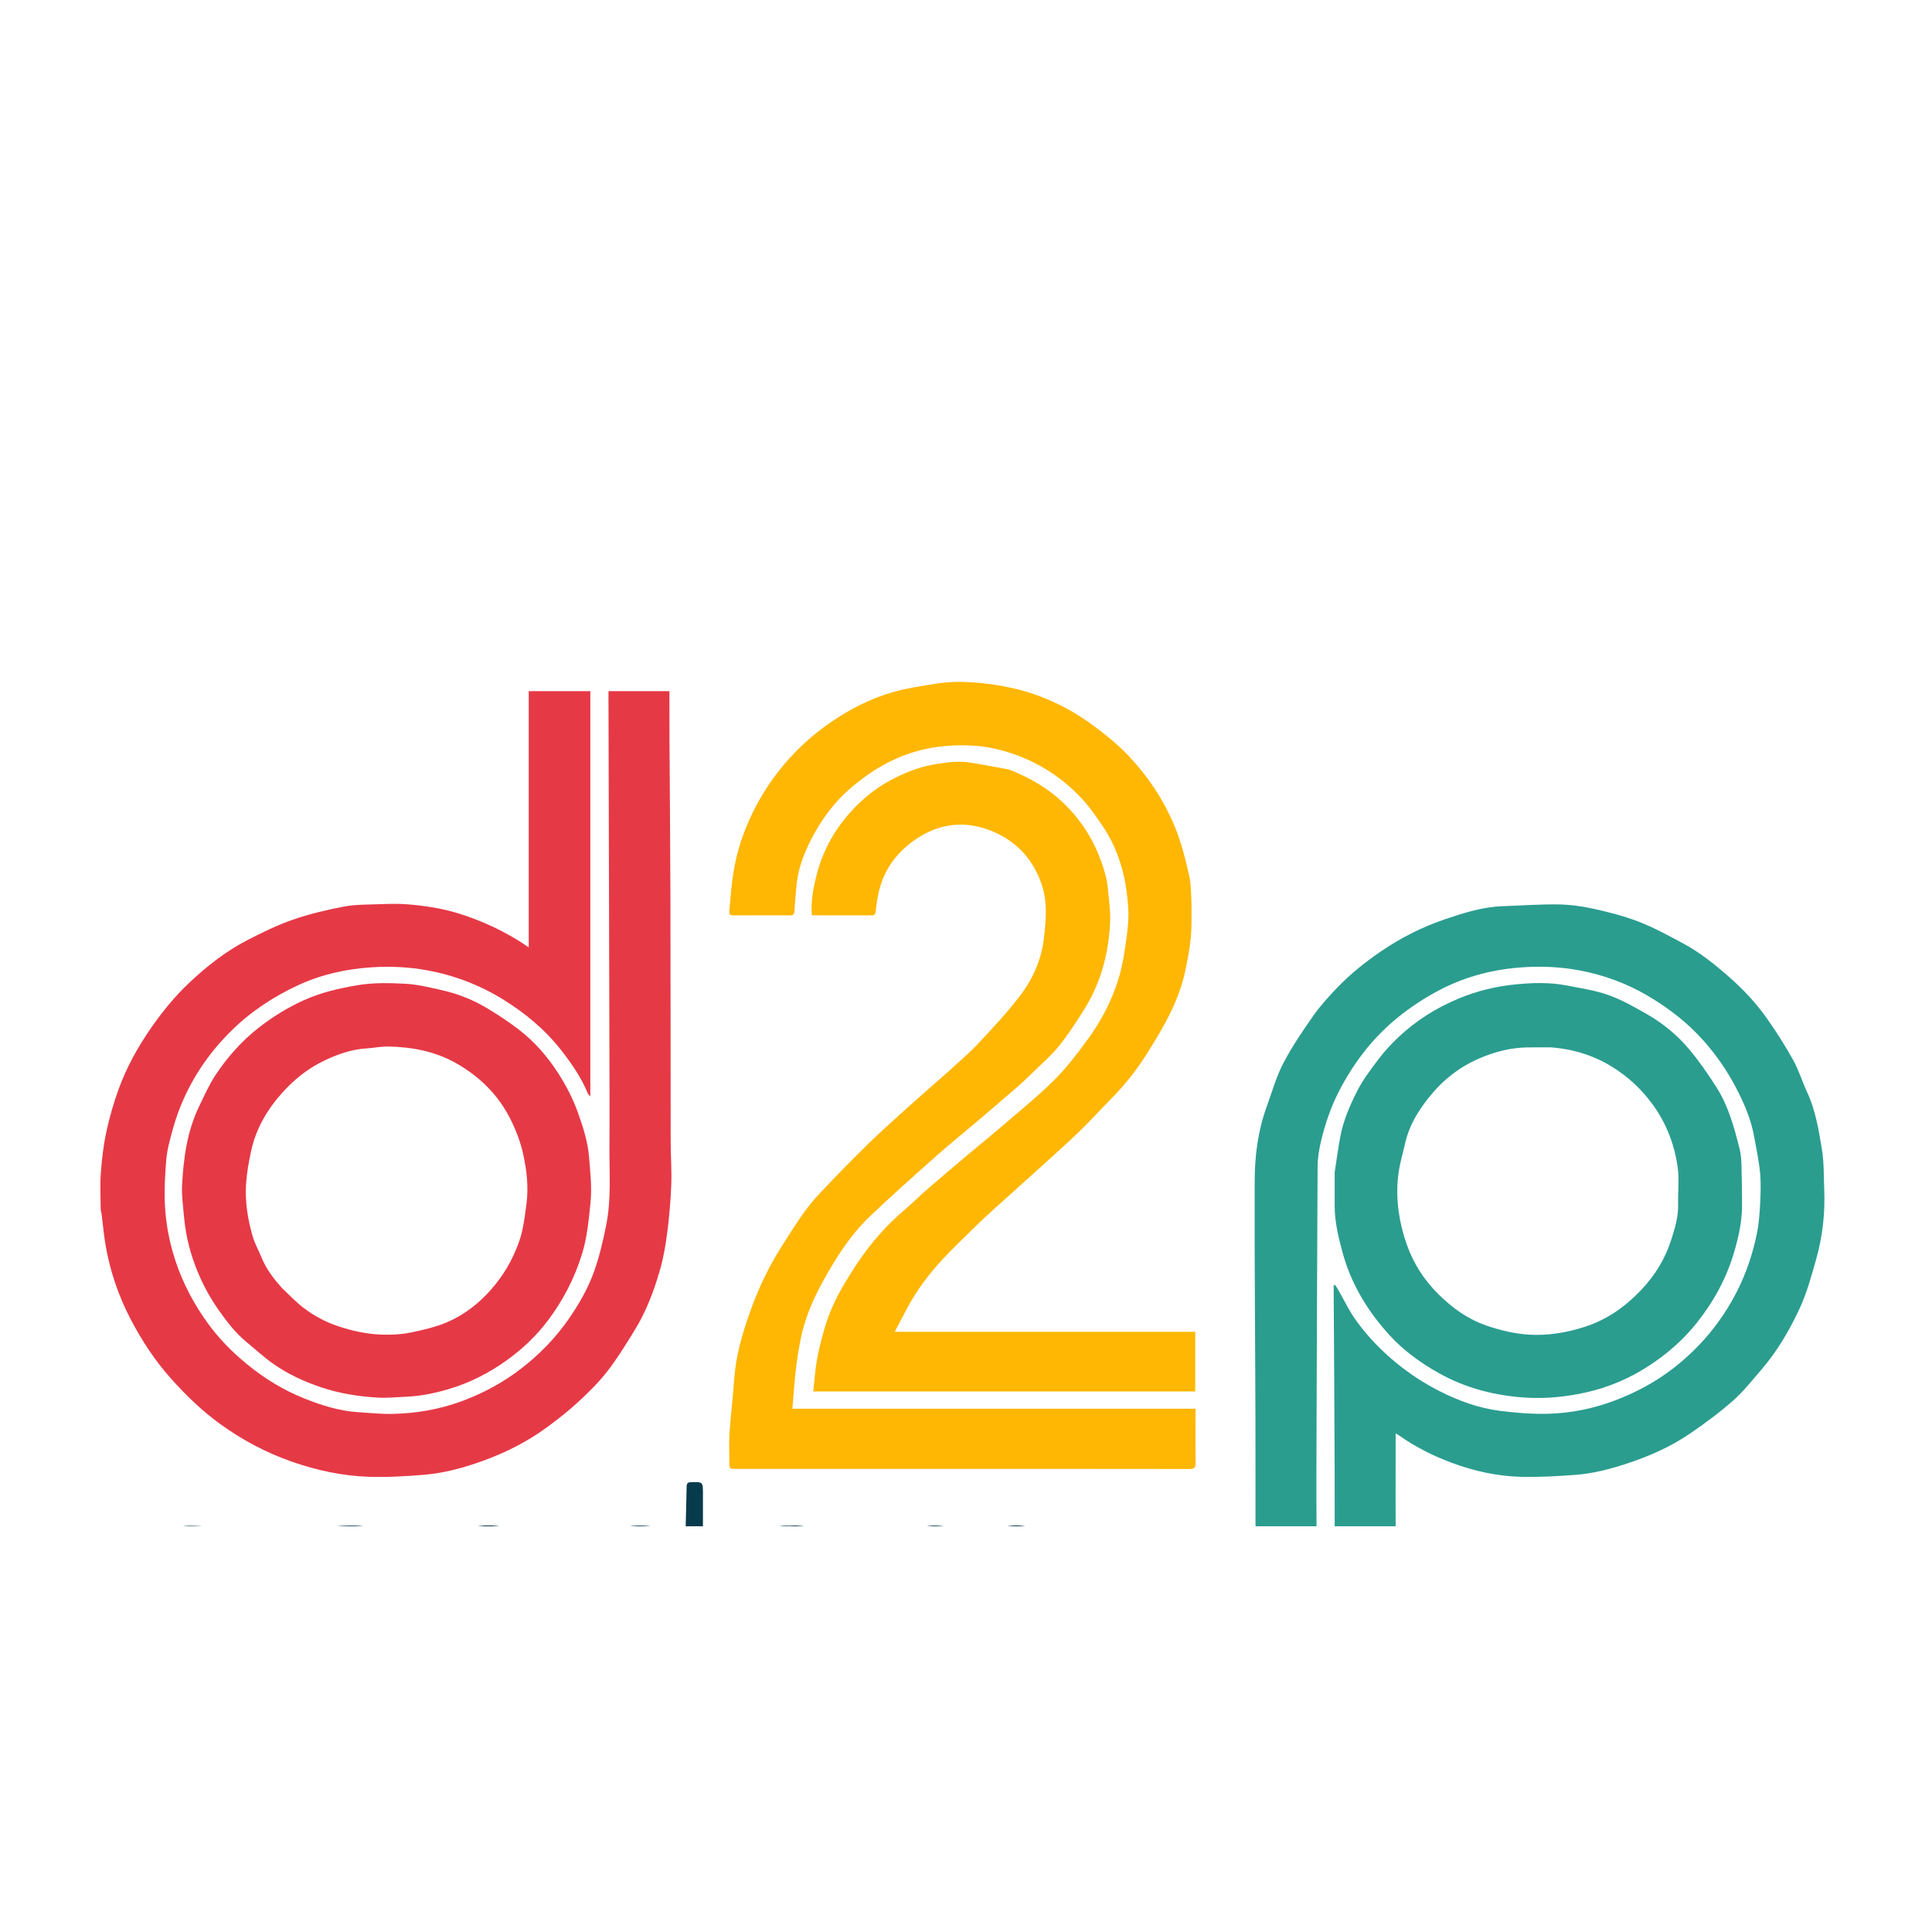
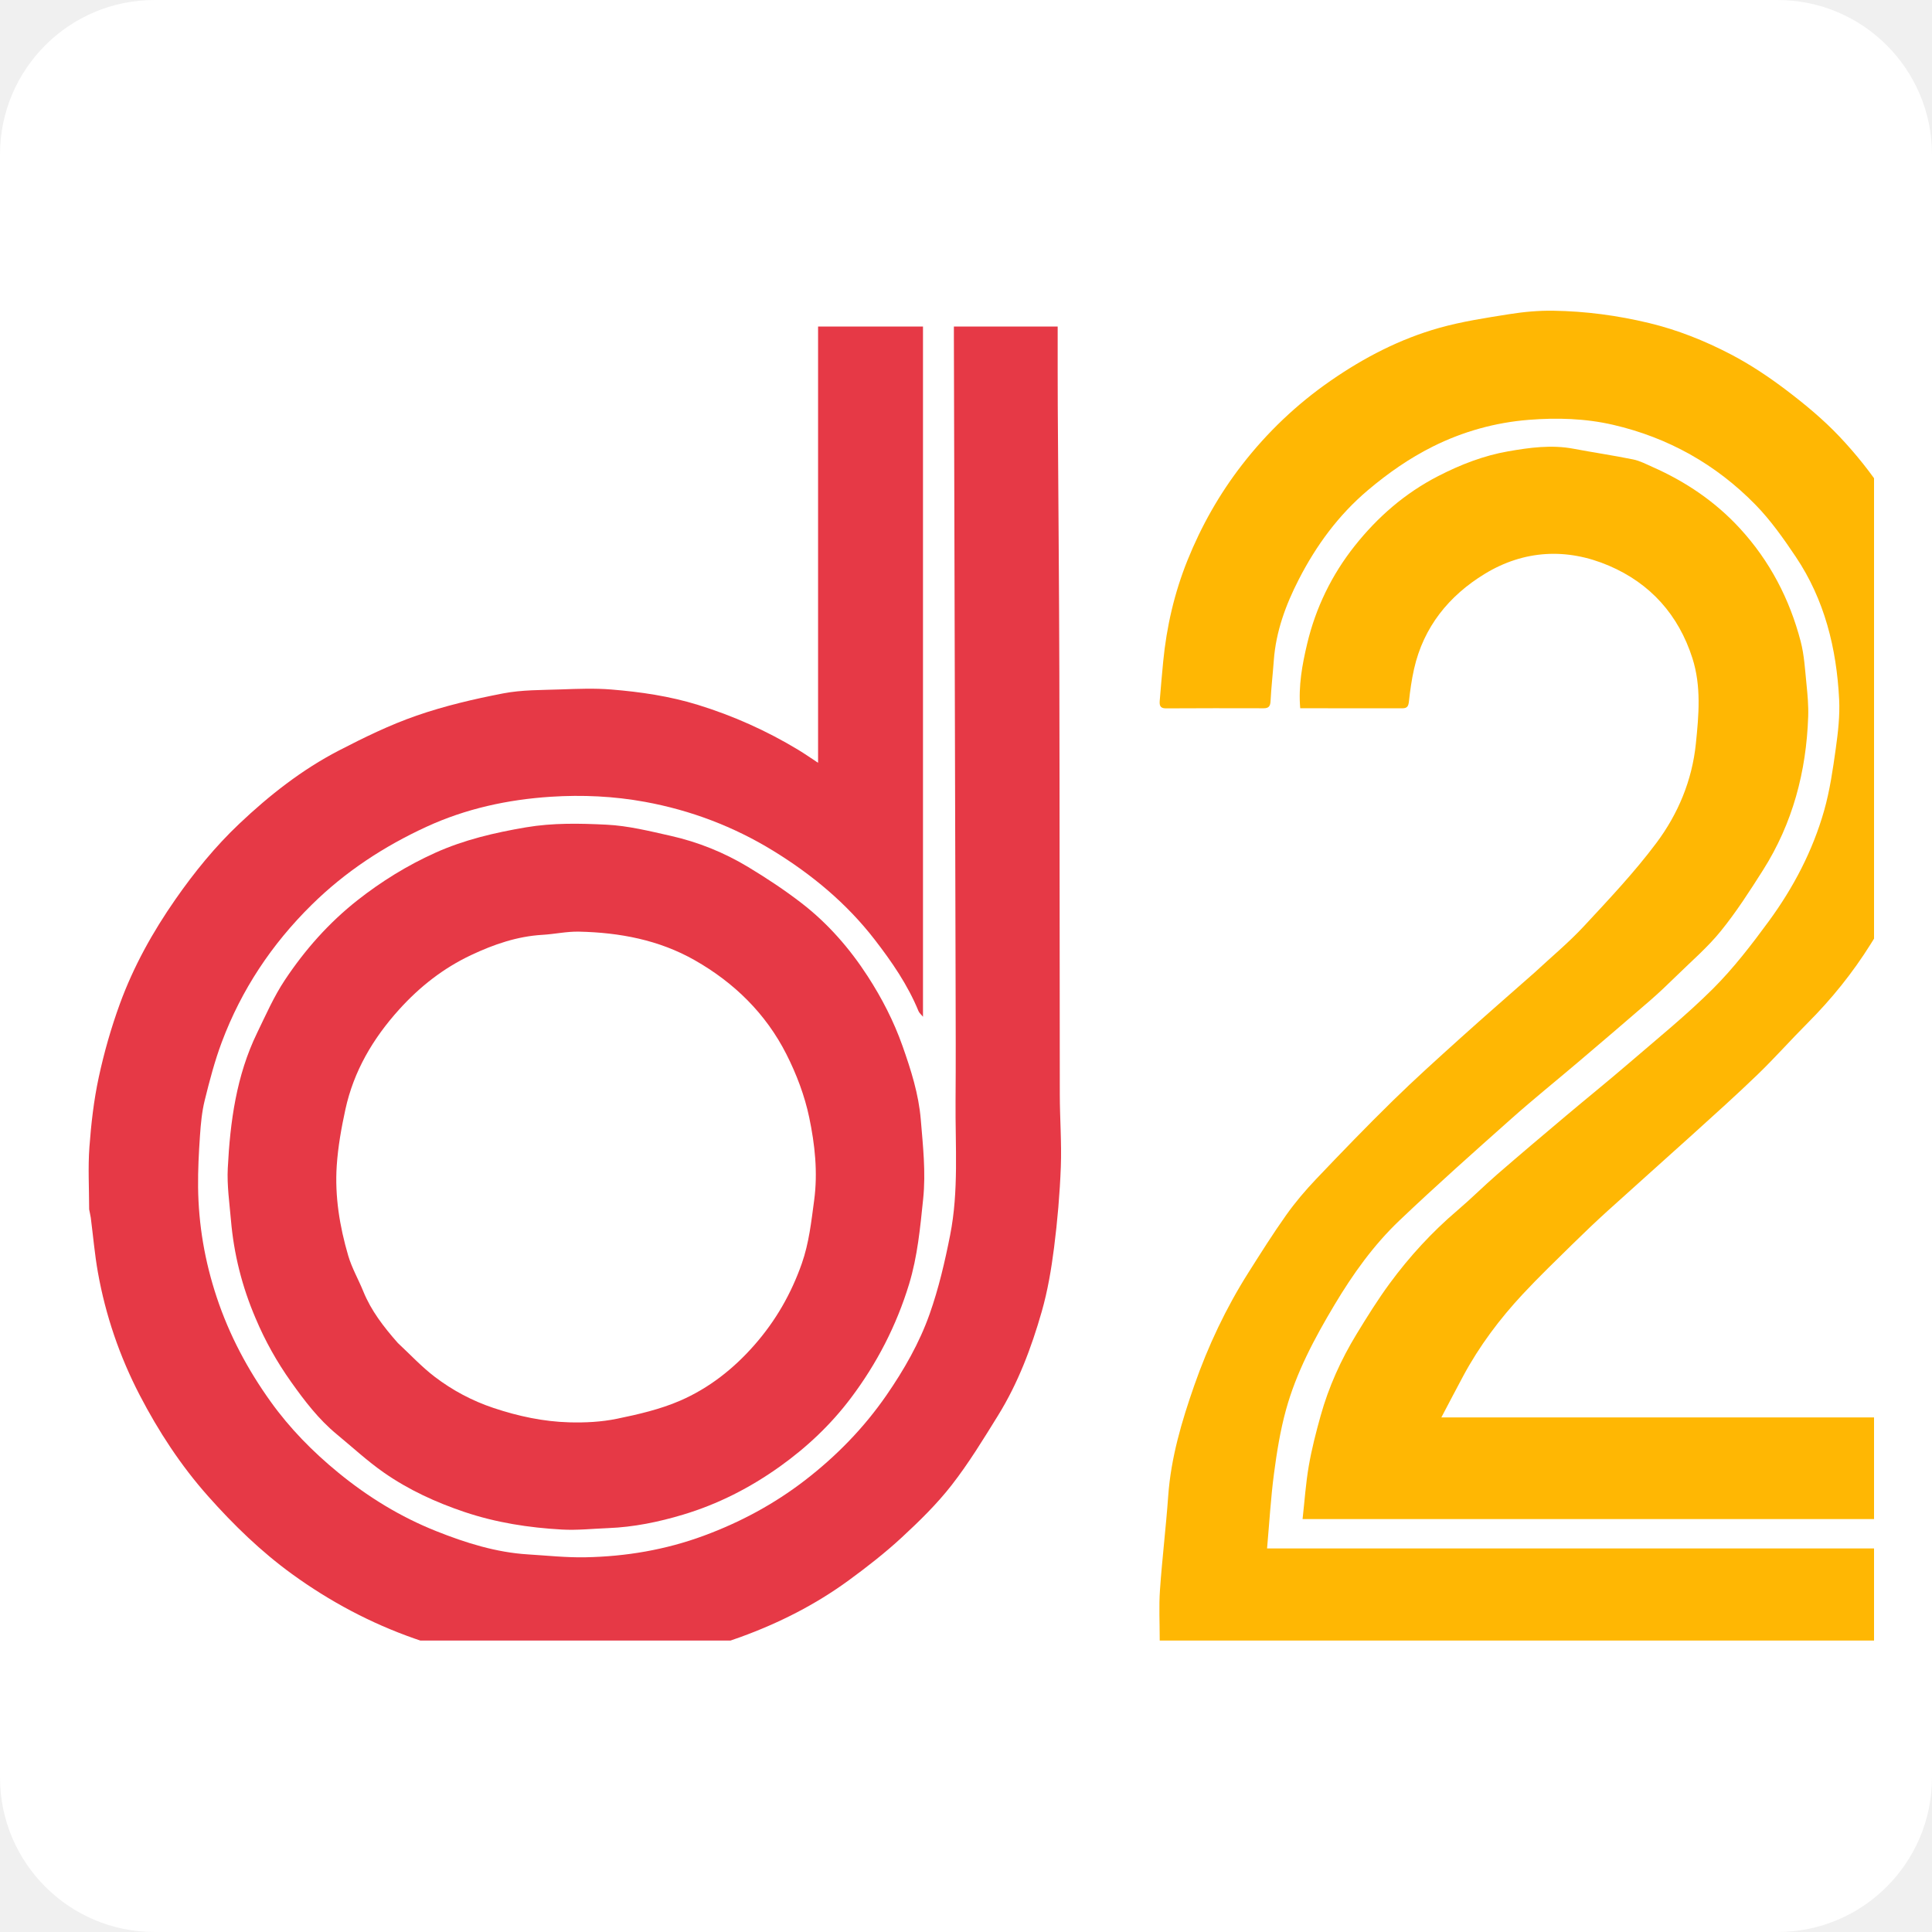
<svg xmlns="http://www.w3.org/2000/svg" viewBox="0 0 100 100">
-   <rect width="100" height="100" fill="#ffffff" />
-   <svg viewBox="50 50 1750 820" x="4" y="33" width="92" height="46" preserveAspectRatio="xMidYMid meet">
+   <rect width="100" height="100" rx="8" fill="#ffffff" />
+   <svg viewBox="55 55 1050 780" x="3" y="15.086" width="94" height="69.829">
    <path fill="#E63946" opacity="1" stroke="none" d=" M73.036,585.696   C73.02,573.39 72.315,561.507 73.181,549.74   C74.176,536.223 75.725,522.629 78.571,509.399   C81.671,494.987 85.758,480.67 90.813,466.822   C98.678,445.274 109.785,425.301 122.938,406.428   C133.891,390.71 145.907,375.929 159.799,362.783   C177.232,346.286 196.071,331.459 217.439,320.404   C232.006,312.868 246.899,305.596 262.349,300.233   C278.561,294.605 295.469,290.656 312.348,287.392   C323.273,285.279 334.682,285.479 345.889,285.077   C355.566,284.73 365.318,284.35 374.942,285.135   C391.886,286.517 408.696,288.978 425.055,294.033   C445.434,300.328 464.718,308.968 482.953,319.982   C486.827,322.322 490.542,324.929 494.476,327.508   C494.476,243.374 494.476,159.441 494.476,75.26   C514.397,75.26 534.322,75.26 555.131,75.26   C555.131,208.082 555.131,340.86 555.131,474.332   C554.119,473.078 552.998,472.183 552.521,471.024   C546.306,455.894 537.118,442.574 527.207,429.744   C511.014,408.779 490.878,392.09 468.468,378.344   C445.647,364.346 420.805,354.935 394.415,350.1   C376.434,346.805 358.168,345.964 339.981,347.142   C315.038,348.757 290.787,354.024 267.941,364.557   C243.359,375.89 221.105,390.483 201.663,409.642   C178.532,432.436 161.092,458.722 149.728,488.979   C145.618,499.921 142.647,511.336 139.84,522.704   C138.204,529.327 137.579,536.261 137.11,543.097   C136.429,553.011 135.908,562.967 136.019,572.898   C136.261,594.645 139.89,615.762 146.795,636.539   C154.053,658.377 164.654,678.274 177.933,696.818   C189.02,712.302 202.238,725.765 217.053,737.899   C234.359,752.073 253.152,763.573 273.789,771.773   C290.749,778.512 308.234,784.045 326.706,785.183   C337.73,785.862 348.775,787.065 359.789,786.861   C383.3,786.425 406.23,782.576 428.466,774.362   C449.539,766.579 469.077,756.068 486.759,742.454   C504.92,728.47 520.885,712.163 534.012,693.16   C544.173,678.45 553.045,662.957 558.965,646.224   C564.196,631.434 567.796,615.955 570.838,600.528   C575.879,574.974 573.758,548.977 573.963,523.148   C574.138,500.985 574.047,478.819 573.99,456.655   C573.674,331.734 573.332,206.814 573,81.893   C572.994,79.768 572.999,77.642 572.999,75.268   C593.039,75.268 612.635,75.268 633.002,75.268   C633.002,77.192 633,79.11 633.002,81.028   C633.016,94.564 632.977,108.1 633.055,121.636   C633.352,173.037 633.843,224.437 633.97,275.838   C634.17,356.99 634.099,438.143 634.233,519.296   C634.256,533.235 635.347,547.197 634.824,561.106   C634.237,576.72 632.881,592.35 630.912,607.853   C629.332,620.293 627.221,632.806 623.777,644.838   C617.786,665.776 610.081,686.201 598.548,704.831   C590.043,718.569 581.579,732.454 571.673,745.164   C563.135,756.12 553.035,765.995 542.798,775.451   C533.179,784.336 522.771,792.449 512.188,800.188   C492.974,814.238 471.896,824.894 449.506,833.019   C430.539,839.902 411.137,845.199 391.045,846.831   C373.075,848.291 354.955,849.352 336.962,848.76   C311.046,847.907 285.731,842.448 261.241,833.886   C235.821,825 212.165,812.381 190.419,796.615   C172.453,783.589 156.551,768.152 141.754,751.488   C125.978,733.722 113.123,714.025 102.279,693.141   C90.674,670.79 82.511,646.968 78.082,622.075   C76.225,611.636 75.34,601.025 73.972,590.498   C73.783,589.04 73.357,587.613 73.036,585.696  z" />
    <path fill="#2A9D8F" opacity="1" stroke="none" d=" M1211.943,1058.764   C1211.295,1056.918 1210.093,1055.074 1210.084,1053.224   C1209.96,1028.229 1210.002,1003.234 1210.002,978.239   C1210.001,915.752 1210.126,853.264 1209.967,790.777   C1209.768,712.871 1208.944,634.965 1209.23,557.062   C1209.32,532.446 1212.49,507.892 1221.026,484.451   C1226.26,470.079 1230.376,455.093 1237.379,441.624   C1245.868,425.298 1256.386,409.941 1266.964,394.821   C1273.739,385.137 1281.826,376.274 1290.007,367.693   C1302.856,354.217 1317.347,342.6 1332.703,332.027   C1352.513,318.386 1373.775,307.592 1396.483,299.883   C1414.992,293.599 1433.68,287.636 1453.525,286.977   C1471.4,286.383 1489.279,285.019 1507.141,285.232   C1518.757,285.37 1530.55,286.802 1541.898,289.31   C1557.327,292.72 1572.827,296.628 1587.52,302.324   C1602.555,308.153 1616.852,316.03 1631.111,323.683   C1648.105,332.804 1662.999,344.862 1677.435,357.665   C1691.097,369.783 1703.423,383.006 1713.829,397.868   C1723.017,410.99 1731.695,424.558 1739.451,438.565   C1744.982,448.553 1748.319,459.73 1753.156,470.134   C1761.391,487.844 1764.47,506.93 1767.629,525.833   C1769.821,538.948 1769.425,552.511 1769.977,565.882   C1770.943,589.273 1768.346,612.352 1761.97,634.822   C1757.318,651.218 1752.819,667.923 1745.655,683.279   C1735.634,704.762 1723.592,725.392 1707.93,743.501   C1698.987,753.841 1690.463,764.762 1680.275,773.749   C1667.088,785.383 1652.827,795.929 1638.307,805.891   C1618.779,819.287 1597.183,828.772 1574.676,836.103   C1558.484,841.377 1541.974,845.609 1524.994,846.879   C1507.36,848.199 1489.621,849.196 1471.961,848.811   C1448.209,848.293 1424.994,843.158 1402.836,834.842   C1384.917,828.117 1367.646,819.554 1351.898,808.356   C1350.869,807.624 1349.725,807.054 1347.999,806.033   C1347.999,808.537 1347.999,810.302 1347.999,812.067   C1347.999,850.393 1347.871,888.719 1348.034,927.044   C1348.211,968.818 1348.663,1010.591 1348.964,1052.364   C1348.977,1054.168 1348.676,1055.974 1347.685,1057.928   C1327.616,1058.143 1308.383,1058.211 1289.151,1058.279   C1288.771,1056.426 1288.062,1054.573 1288.061,1052.72   C1287.999,983.732 1288.129,914.744 1287.958,845.756   C1287.81,785.847 1287.332,725.938 1287.001,666.029   C1286.991,664.122 1287,662.214 1287,660.307   C1287.457,660.174 1287.914,660.04 1288.371,659.907   C1289.21,661.138 1290.132,662.321 1290.875,663.608   C1297.003,674.227 1302.231,685.495 1309.4,695.354   C1320.838,711.084 1334.287,725.039 1349.552,737.409   C1362.622,747.999 1376.566,757.008 1391.412,764.536   C1410.006,773.965 1429.645,781.143 1450.39,783.791   C1466.39,785.834 1482.669,787.202 1498.756,786.701   C1521.176,786.003 1542.998,781.614 1564.293,773.484   C1584.791,765.658 1603.782,755.508 1620.929,742.261   C1647.288,721.896 1668.379,696.865 1683.672,667.017   C1693.085,648.642 1699.608,629.33 1703.697,609.233   C1705.65,599.636 1706.369,589.724 1706.875,579.914   C1707.401,569.721 1707.764,559.406 1706.797,549.279   C1705.669,537.467 1703.085,525.789 1701.02,514.073   C1697.954,496.673 1690.933,480.606 1682.838,465.176   C1674.151,448.618 1663.518,433.284 1650.953,419.181   C1635.27,401.578 1616.971,387.496 1596.887,375.575   C1575.75,363.029 1552.906,354.663 1528.782,350.149   C1510.318,346.695 1491.522,345.891 1472.84,347.163   C1444.952,349.062 1418.086,355.8 1393.104,368.573   C1377.062,376.775 1362.084,386.623 1348.082,398.248   C1324.272,418.015 1306.282,441.95 1292.2,469.245   C1284.178,484.793 1278.66,501.195 1274.595,518.07   C1272.603,526.337 1271.216,534.972 1271.167,543.45   C1270.601,642.715 1270.338,741.981 1270.006,841.247   C1269.969,852.501 1269.949,863.755 1270.009,875.009   C1270.323,934.331 1270.677,993.653 1270.959,1052.975   C1270.97,1055.369 1272.173,1058.699 1267.097,1058.703   C1248.663,1058.337 1230.983,1058.256 1213.303,1058.209   C1212.85,1058.208 1212.396,1058.571 1211.943,1058.764  z" />
    <path fill="#FFB703" opacity="1" stroke="none" d=" M1078,705.993   C1102.468,705.993 1126.435,705.993 1150.695,705.993   C1150.695,725.759 1150.695,745.155 1150.695,764.774   C1025.582,764.774 900.512,764.774 774.595,764.774   C775.77,754.329 776.45,744.075 778.191,734.005   C779.875,724.264 782.355,714.628 785.015,705.093   C789.688,688.338 796.811,672.568 805.857,657.737   C811.927,647.786 818.111,637.851 825.009,628.47   C836.402,612.976 849.368,598.852 864.067,586.337   C871.961,579.615 879.304,572.249 887.138,565.453   C900.276,554.055 913.567,542.833 926.867,531.624   C938.913,521.471 951.19,511.59 963.123,501.309   C979.55,487.157 996.482,473.475 1011.81,458.2   C1023.726,446.326 1034.133,432.773 1044.113,419.162   C1058.36,399.732 1069.528,378.43 1076.134,355.179   C1079.447,343.519 1081.188,331.354 1082.875,319.31   C1084.195,309.882 1085.303,300.239 1084.821,290.778   C1083.32,261.303 1076.402,233.189 1059.716,208.353   C1052.637,197.816 1045.202,187.241 1036.363,178.218   C1013.577,154.956 986.017,139.479 954.169,132.107   C938.107,128.39 921.646,127.926 905.382,129.22   C886.029,130.76 867.328,135.951 849.864,144.682   C836.291,151.467 823.959,160.091 812.308,169.945   C795.255,184.369 782.427,201.959 772.393,221.515   C764.911,236.098 759.193,251.555 757.97,268.244   C757.395,276.098 756.488,283.931 756.087,291.792   C755.935,294.769 755.061,295.996 752.054,295.988   C733.221,295.942 714.388,295.922 695.555,296.038   C692.009,296.06 691.812,294.008 692.018,291.501   C692.637,283.991 693.275,276.482 694.007,268.982   C695.975,248.826 700.456,229.33 708.05,210.455   C716.053,190.562 726.541,172.071 739.569,155.252   C754.121,136.465 771.287,120.111 790.953,106.514   C810.279,93.151 830.967,82.43 853.556,76.076   C866.766,72.36 880.479,70.288 894.07,68.125   C902.481,66.786 911.096,65.999 919.602,66.133   C938.262,66.427 956.655,68.864 974.903,73.25   C991.443,77.226 1007.027,83.47 1021.922,91.215   C1033.249,97.105 1044.047,104.293 1054.234,112.02   C1065.056,120.228 1075.661,129.012 1084.975,138.857   C1104.221,159.201 1119.536,182.199 1130.411,208.328   C1137.01,224.183 1141.053,240.567 1144.768,257.094   C1146.553,265.03 1146.548,273.41 1146.929,281.609   C1147.261,288.781 1146.974,295.98 1147.004,303.167   C1147.072,319.182 1144.222,334.796 1140.949,350.401   C1137.732,365.738 1132.084,380.227 1125.197,394.099   C1118.658,407.271 1110.848,419.853 1103.036,432.344   C1092.672,448.914 1080.457,464.075 1066.621,477.939   C1056.827,487.752 1047.618,498.159 1037.648,507.783   C1025.289,519.712 1012.478,531.178 999.745,542.713   C983.604,557.335 967.295,571.77 951.161,586.399   C944.154,592.752 937.304,599.288 930.559,605.919   C920.914,615.401 911.159,624.793 901.942,634.68   C888.559,649.036 876.813,664.672 867.491,682.02   C863.389,689.652 859.396,697.342 854.833,705.993   C929.99,705.993 1003.745,705.993 1078,705.993  z" />
    <path fill="#FFB703" opacity="1" stroke="none" d=" M908.781,448.745   C918.473,439.717 928.466,431.454 937.215,422.037   C951.732,406.413 966.478,390.814 979.212,373.773   C991.703,357.055 999.802,337.725 1001.976,316.542   C1003.677,299.964 1005.183,283.266 999.981,267.017   C991.972,242.001 975.694,223.792 951.711,213.544   C927.342,203.131 902.551,204.481 879.918,218.28   C859.277,230.864 844.52,248.957 839.04,273.29   C837.655,279.442 836.781,285.733 836.095,292.006   C835.805,294.66 835.179,296.003 832.351,295.998   C812.727,295.96 793.103,295.978 773.235,295.978   C772.122,283.019 774.388,270.736 777.254,258.671   C782.192,237.884 791.462,218.848 804.672,202.182   C817.89,185.507 833.696,171.669 852.989,161.751   C865.965,155.08 879.288,149.908 893.49,147.425   C905.913,145.253 918.524,143.532 931.244,145.931   C942.723,148.095 954.293,149.794 965.738,152.121   C969.623,152.91 973.298,154.869 976.98,156.496   C996.173,164.979 1013.25,176.537 1027.483,192.031   C1044.718,210.794 1056.182,232.811 1062.585,257.336   C1064.665,265.303 1065.095,273.729 1065.939,281.979   C1066.577,288.213 1067.14,294.519 1066.929,300.765   C1065.854,332.595 1057.953,362.538 1040.783,389.597   C1033.138,401.643 1025.376,413.733 1016.415,424.789   C1008.772,434.22 999.393,442.255 990.675,450.799   C985.696,455.678 980.643,460.502 975.377,465.068   C961.644,476.977 947.803,488.763 933.953,500.536   C921.117,511.448 907.974,522.013 895.391,533.207   C873.578,552.613 851.737,572.015 830.589,592.135   C815.616,606.379 803.612,623.212 793.007,640.978   C781.524,660.214 770.957,679.959 764.995,701.641   C761.699,713.624 759.706,726.042 758.079,738.389   C756.208,752.577 755.391,766.903 754.066,781.733   C886.867,781.733 1018.593,781.733 1150.988,781.733   C1150.988,784.452 1150.988,786.71 1150.988,788.968   C1150.988,804.301 1150.785,819.638 1151.105,834.964   C1151.209,839.906 1149.608,841.1 1144.888,841.093   C1065.224,840.967 985.56,841.003 905.897,841.003   C836.899,841.003 767.902,841.003 698.904,841.002   C692.012,841.002 692,840.995 692,834.231   C691.999,824.749 691.488,815.229 692.144,805.792   C693.406,787.634 695.62,769.543 696.913,751.387   C698.489,729.251 704.724,708.238 711.965,687.531   C719.961,664.664 730.285,642.793 743.27,622.278   C750.385,611.037 757.478,599.758 765.174,588.917   C770.361,581.611 776.233,574.708 782.412,568.209   C796.957,552.91 811.629,537.714 826.708,522.945   C839.418,510.496 852.659,498.579 865.876,486.662   C879.962,473.962 894.296,461.537 908.781,448.745  z" />
    <path fill="#E63946" opacity="1" stroke="none" d=" M169.256,648.649   C161.387,630.289 156.703,611.504 155.022,592.001   C154.158,581.984 152.676,571.885 153.184,561.911   C154.551,535.016 158.136,508.426 170.092,483.788   C175.145,473.374 179.842,462.632 186.22,453.05   C197.822,435.62 211.602,420.008 228.244,406.92   C242.132,395.997 256.976,386.848 272.994,379.606   C289.751,372.03 307.48,367.901 325.604,364.824   C341.15,362.184 356.736,362.531 372.2,363.291   C384.64,363.903 397.032,366.993 409.274,369.745   C425.142,373.312 440.198,379.397 454.11,387.799   C464.718,394.206 475.132,401.074 484.933,408.642   C500.185,420.419 512.822,434.923 523.238,451.037   C531.359,463.598 538.236,476.906 543.286,491.212   C548.197,505.124 552.651,519.106 553.854,533.754   C555.104,548.984 556.839,564.175 555.236,579.65   C553.513,596.288 551.992,612.84 547.094,628.923   C539.796,652.881 528.448,674.844 513.457,694.759   C501.928,710.074 488.071,723.183 472.352,734.403   C455.141,746.688 436.643,756.128 416.442,762.199   C402.318,766.444 387.922,769.412 373.12,769.987   C364.196,770.334 355.234,771.319 346.355,770.821   C327.213,769.75 308.37,766.843 290.036,760.667   C273.484,755.091 257.773,747.879 243.516,737.949   C233.914,731.261 225.259,723.21 216.201,715.744   C205.687,707.078 197.526,696.358 189.706,685.336   C181.63,673.952 174.823,661.871 169.256,648.649  M251.527,662.977   C258.614,669.552 265.243,676.726 272.898,682.554   C283.16,690.365 294.502,696.413 306.922,700.555   C321.172,705.307 335.693,708.417 350.615,708.831   C359.788,709.086 369.202,708.618 378.158,706.775   C390.563,704.222 403.179,701.317 414.725,696.305   C431.342,689.092 445.523,677.968 457.65,664.156   C469.948,650.148 478.936,634.484 485.081,616.979   C489.234,605.147 490.535,592.889 492.197,580.565   C494.4,564.239 492.625,548.178 489.343,532.509   C486.708,519.928 481.97,507.444 476.135,495.947   C464.252,472.533 445.996,454.641 423.184,441.665   C402.483,429.89 379.727,425.645 356.231,425.131   C349.206,424.977 342.159,426.567 335.1,426.977   C320.496,427.824 306.978,432.511 293.951,438.643   C277.88,446.207 264.192,456.929 252.23,470.18   C237.089,486.952 226.02,505.771 221.193,527.879   C218.855,538.59 216.91,549.505 216.182,560.42   C215.004,578.104 217.85,595.547 222.825,612.497   C224.915,619.617 228.731,626.217 231.545,633.142   C236.059,644.253 243.228,653.564 251.527,662.977  z" />
    <path fill="#2A9D8F" opacity="1" stroke="none" d=" M1287.999,548.902   C1289.78,537.119 1291.33,525.759 1293.397,514.494   C1296.37,498.292 1302.887,483.182 1310.272,468.708   C1315.948,457.584 1323.722,447.434 1331.308,437.415   C1336.98,429.924 1343.435,422.907 1350.25,416.424   C1367.674,399.85 1387.755,387.2 1409.953,377.954   C1427.887,370.484 1446.565,365.91 1465.887,363.992   C1482.7,362.322 1499.549,361.803 1516.216,365.012   C1530.171,367.699 1544.44,369.829 1557.736,374.552   C1570.837,379.206 1583.181,386.3 1595.331,393.244   C1611.189,402.306 1625.331,413.944 1637.031,427.897   C1646.876,439.636 1655.666,452.375 1663.906,465.318   C1675.714,483.865 1681.385,504.962 1686.675,526.06   C1687.826,530.647 1688.288,535.484 1688.451,540.226   C1688.851,551.891 1688.895,563.569 1689.075,575.241   C1689.085,575.907 1688.986,576.575 1689.012,577.238   C1689.677,594.491 1686.106,611.06 1681.301,627.502   C1673.759,653.313 1661.168,676.269 1644.432,697.306   C1631.294,713.82 1615.739,727.362 1598.301,738.879   C1578.604,751.889 1557.186,761.032 1534.06,766.004   C1515.263,770.045 1496.186,772.02 1477.038,770.887   C1446.53,769.082 1417.336,761.732 1390.497,746.668   C1372.585,736.615 1355.946,724.635 1342.056,709.422   C1320.413,685.72 1304.07,658.825 1295.626,627.579   C1291.638,612.823 1288.049,597.965 1287.998,582.532   C1287.962,571.478 1287.997,560.423 1287.999,548.902  M1500.492,425.962   C1492.801,425.976 1485.108,425.888 1477.419,426.026   C1461.011,426.321 1445.578,430.321 1430.447,436.829   C1409.947,445.647 1393.401,459.077 1379.824,476.446   C1369.796,489.275 1361.396,503.05 1357.666,519.143   C1354.936,530.922 1351.394,542.67 1350.252,554.627   C1348.103,577.133 1351.594,599.3 1359.141,620.564   C1365.792,639.3 1376.508,655.711 1390.803,669.671   C1404.26,682.815 1419.059,693.542 1437.213,699.813   C1450.991,704.573 1464.938,707.957 1479.307,708.826   C1497.99,709.956 1516.219,706.904 1534.162,701.136   C1556.167,694.062 1574.068,681.34 1589.79,664.783   C1603.476,650.369 1613.525,633.895 1619.477,615.014   C1622.961,603.959 1626.395,592.848 1626.11,580.964   C1625.81,568.422 1627.42,555.657 1625.622,543.366   C1622.458,521.728 1614.762,501.411 1601.898,483.371   C1590.774,467.77 1577.153,454.904 1560.751,444.892   C1542.476,433.737 1522.701,427.578 1500.492,425.962  z" />
    <path fill="#073B4C" opacity="1" stroke="none" d=" M997.123,949.039   C996.461,942.133 997.003,934.835 994.904,928.397   C989.31,911.237 968.504,909.732 955.126,917.436   C941.219,925.444 936.945,938.671 936.177,953.149   C935.147,972.571 935.186,992.057 935.111,1011.517   C935.094,1016.023 933.666,1017.222 929.367,1017.08   C917.165,1016.677 919.105,1018.51 919.026,1006.754   C918.916,990.259 919.196,973.759 918.913,957.269   C918.777,949.338 917.701,941.425 917.113,933.499   C916.092,919.709 901.964,910.798 887.955,913.273   C870.083,916.431 858.131,932.928 857.959,947.717   C857.712,969.007 857.192,990.295 857.023,1011.586   C856.991,1015.594 856.004,1017.131 851.73,1017.095   C840.002,1016.996 840,1017.178 840,1005.618   C840,972.128 840.091,938.636 839.898,905.146   C839.87,900.383 841.104,898.764 846.008,898.944   C858.044,899.387 856.953,897.52 857.008,909.977   C857.016,911.803 857.009,913.63 857.009,916.851   C867.879,903.9 880.014,896.003 896.826,896.859   C914.036,897.735 925.492,905.827 931.746,921.886   C936.166,917.071 940.174,912.518 944.38,908.155   C957.389,894.664 984.952,892.575 998.906,904.625   C1008.43,912.849 1013.428,923.82 1013.837,936.152   C1014.674,961.424 1014.616,986.724 1015.044,1012.011   C1015.104,1015.529 1014.207,1017.131 1010.323,1017.063   C994.29,1016.783 997.302,1018.664 997.089,1004.398   C997.037,1000.899 997.07,997.4 997.317,993.091   C997.704,978.804 997.855,965.328 997.934,951.851   C997.939,950.915 997.406,949.976 997.123,949.039  z" />
    <path fill="#073B4C" opacity="1" stroke="none" d=" M583.241,900.057   C595.076,896.055 606.77,896.241 618.529,898.017   C630.874,899.882 639.401,908.144 648.851,917.059   C648.851,911.74 648.768,907.513 648.866,903.289   C649.213,888.336 649.695,873.386 649.95,858.433   C650.005,855.212 651.086,854.143 654.33,854.074   C666.002,853.824 666,853.714 666,865.561   C666,914.032 665.933,962.504 666.105,1010.974   C666.123,1015.831 664.719,1017.205 659.924,1017.113   C646.555,1016.859 649.576,1017.454 648.865,1006.002   C648.773,1004.516 648.853,1003.02 648.853,1001.801   C642.211,1006.201 635.965,1011.589 628.758,1014.858   C612.807,1022.092 596.249,1022.883 580.165,1014.996   C554.607,1002.463 542.618,981.136 544.287,953.293   C545.799,928.083 560.153,910.72 583.241,900.057  M649.062,969.638   C651.781,956.035 650.699,943.307 642.315,931.454   C633.107,918.436 614.782,910.754 599.162,913.231   C574.757,917.102 557.821,941.125 561.943,965.761   C564.063,978.431 570.174,988.576 580.213,995.974   C596.541,1008.007 617.327,1006.797 633.767,995.204   C641.853,989.502 647.673,981.044 649.062,969.638  z" />
    <path fill="#073B4C" opacity="1" stroke="none" d=" M751.037,897.003   C770.021,895.523 785.431,901.977 797.866,915.486   C806.509,924.876 811.873,935.991 812.958,948.809   C813.992,961.008 813.793,961.024 801.575,961.024   C773.421,961.024 745.268,961.023 717.114,961.025   C710.13,961.026 710.147,961.029 710.985,967.849   C713.431,987.737 727.398,1001.351 745.715,1003.639   C764.432,1005.978 780.83,1000.487 791.865,983.71   C796.49,976.679 796.586,976.743 803.745,980.363   C810.738,983.899 811.209,985.294 806.779,991.708   C796.664,1006.349 783.459,1017.395 765.497,1019.443   C737.875,1022.59 717.274,1017.658 701.553,990.822   C686.23,964.667 690.972,932.441 712.679,911.912   C723.219,901.944 735.694,896.306 751.037,897.003  M758.121,913.021   C753.008,913.369 747.826,913.305 742.794,914.143   C728.243,916.565 714.403,931.14 712.705,945.599   C740.172,945.599 767.606,945.599 795.577,945.599   C792.785,936.383 789.005,928.544 781.614,922.734   C774.911,917.465 767.265,914.625 758.121,913.021  z" />
    <path fill="#073B4C" opacity="1" stroke="none" d=" M192.677,1013.768   C171.98,1023.747 151.752,1022.824 133.052,1010.677   C117.449,1000.541 108.242,985.656 105.81,966.552   C103.582,949.06 107.494,933.23 118.161,919.87   C128.743,906.617 142.405,897.123 160.525,897.045   C166.318,897.02 172.125,897.362 177.904,897.816   C188.631,898.658 196.551,904.998 204.193,911.731   C206.306,913.594 208.186,915.721 211.011,918.572   C211.011,912.836 211.119,907.97 210.97,903.113   C210.88,900.163 211.868,898.951 214.973,899.007   C231.038,899.296 227.838,897.201 227.916,911.248   C228.094,943.217 227.972,975.188 227.972,1007.158   C227.972,1010.301 227.972,1013.445 227.972,1016.997   C223.537,1016.997 219.57,1016.841 215.621,1017.044   C212.205,1017.22 210.76,1016.02 210.951,1012.48   C211.173,1008.386 211.003,1004.272 211.003,1000.184   C204.773,1004.826 198.889,1009.21 192.677,1013.768  M156.674,1003.018   C171.007,1006.155 184.61,1003.583 195.704,994.434   C212.678,980.434 216.276,957.566 207.465,938.304   C196.735,914.846 167.264,906.216 144.94,918.823   C130.304,927.088 119.489,949.396 122.894,965.673   C126.857,984.616 137.116,997.357 156.674,1003.018  z" />
    <path fill="#073B4C" opacity="1" stroke="none" d=" M418.377,909.299   C435.266,895.835 454.084,894.433 473.865,899.064   C482.016,900.972 488.268,906.38 494.32,911.86   C496.389,913.734 498.264,915.822 501.005,918.601   C501.005,912.962 501.124,908.223 500.963,903.494   C500.858,900.403 501.744,898.926 505.159,899.004   C519.644,899.332 516.891,897.173 516.95,910.293   C517.1,943.789 516.882,977.286 517.124,1010.781   C517.162,1015.995 515.553,1017.31 510.608,1017.098   C499.552,1016.626 501.165,1018.398 501.009,1007.504   C500.973,1005.058 501.003,1002.612 501.003,999.158   C496.409,1003.158 492.758,1006.68 488.758,1009.749   C480.238,1016.285 470.487,1019.529 459.754,1020.016   C448.454,1020.528 437.732,1019.046 427.595,1013.38   C410.182,1003.647 399.791,988.889 396.121,969.642   C391.506,945.44 399.934,925.594 418.377,909.299  M500.078,971.497   C503.939,960.347 502.317,949.341 497.84,938.991   C489.018,918.598 465.787,908.506 444.267,914.737   C416.565,922.758 402.182,956.572 419.977,984.264   C430.007,999.872 445.286,1006.231 463.347,1003.712   C481.803,1001.138 494.452,990.578 500.078,971.497  z" />
    <path fill="#073B4C" opacity="1" stroke="none" d=" M271.002,960.833   C271.915,984.25 291.966,1003.519 314.899,1004.091   C327.246,1004.399 338.765,1002.426 348.864,994.996   C351.786,992.846 354.413,990.218 356.869,987.53   C359.339,984.826 361.853,984.357 364.742,986.484   C374.731,993.838 375.906,992.051 366.597,1001.676   C354.763,1013.913 339.746,1019.57 322.727,1020.023   C311.169,1020.33 299.883,1019.696 289.248,1014.282   C270.513,1004.744 258.307,990.521 254.897,969.241   C251.518,948.155 257.388,929.884 272.141,915.006   C282.472,904.587 295.366,897.865 310.485,897.109   C323.129,896.477 335.794,896.398 347.664,902.02   C357.24,906.555 365.957,912.106 371.379,921.653   C371.788,922.374 372.736,923.6 372.648,923.675   C369.391,926.463 366.176,929.349 362.608,931.693   C361.734,932.267 359.049,931.528 358.238,930.539   C342.71,911.601 318.284,909.08 298.958,916.293   C284.1,921.838 269.119,938.873 271.002,960.833  z" />
    <path fill="#073B4C" opacity="1" stroke="none" d=" M1141.344,905.291   C1128.415,934.816 1115.615,963.974 1102.949,993.191   C1094.057,1013.704 1085.296,1034.274 1076.605,1054.874   C1075.066,1058.521 1073.102,1060.532 1068.813,1060.08   C1065.096,1059.689 1061.305,1059.999 1056.269,1059.999   C1059.078,1053.439 1061.379,1048.029 1063.709,1042.633   C1068.169,1032.301 1072.587,1021.95 1077.155,1011.666   C1078.441,1008.771 1078.654,1006.351 1077.228,1003.242   C1065.135,976.871 1053.238,950.409 1041.372,923.934   C1038.391,917.283 1035.811,910.453 1032.9,903.768   C1031.53,900.623 1032.002,898.945 1035.749,899.075   C1035.915,899.081 1036.082,899.08 1036.248,899.074   C1048.114,898.651 1048.237,898.596 1053.135,909.447   C1062.197,929.525 1071.063,949.692 1080.095,969.785   C1082.535,975.211 1085.279,980.5 1088.161,986.423   C1093.321,974.63 1098.237,963.411 1103.138,952.186   C1110.374,935.615 1117.564,919.023 1124.898,902.494   C1125.493,901.153 1126.969,899.361 1128.152,899.268   C1132.896,898.898 1137.685,899.115 1143.283,899.115   C1142.525,901.638 1142.028,903.293 1141.344,905.291  z" />
    <path fill="#00A955" opacity="1" stroke="none" d=" M1289.448,1058.538   C1308.383,1058.211 1327.616,1058.143 1347.281,1058.133   C1346.958,1058.457 1346.203,1058.956 1345.448,1058.956   C1326.881,1058.935 1308.313,1058.861 1289.448,1058.538  z" />
    <path fill="#00AA55" opacity="1" stroke="none" d=" M1212.41,1058.853   C1212.396,1058.571 1212.85,1058.208 1213.303,1058.209   C1230.983,1058.256 1248.663,1058.337 1266.692,1058.642   C1248.986,1058.895 1230.932,1058.918 1212.41,1058.853  z" />
  </svg>
</svg>
